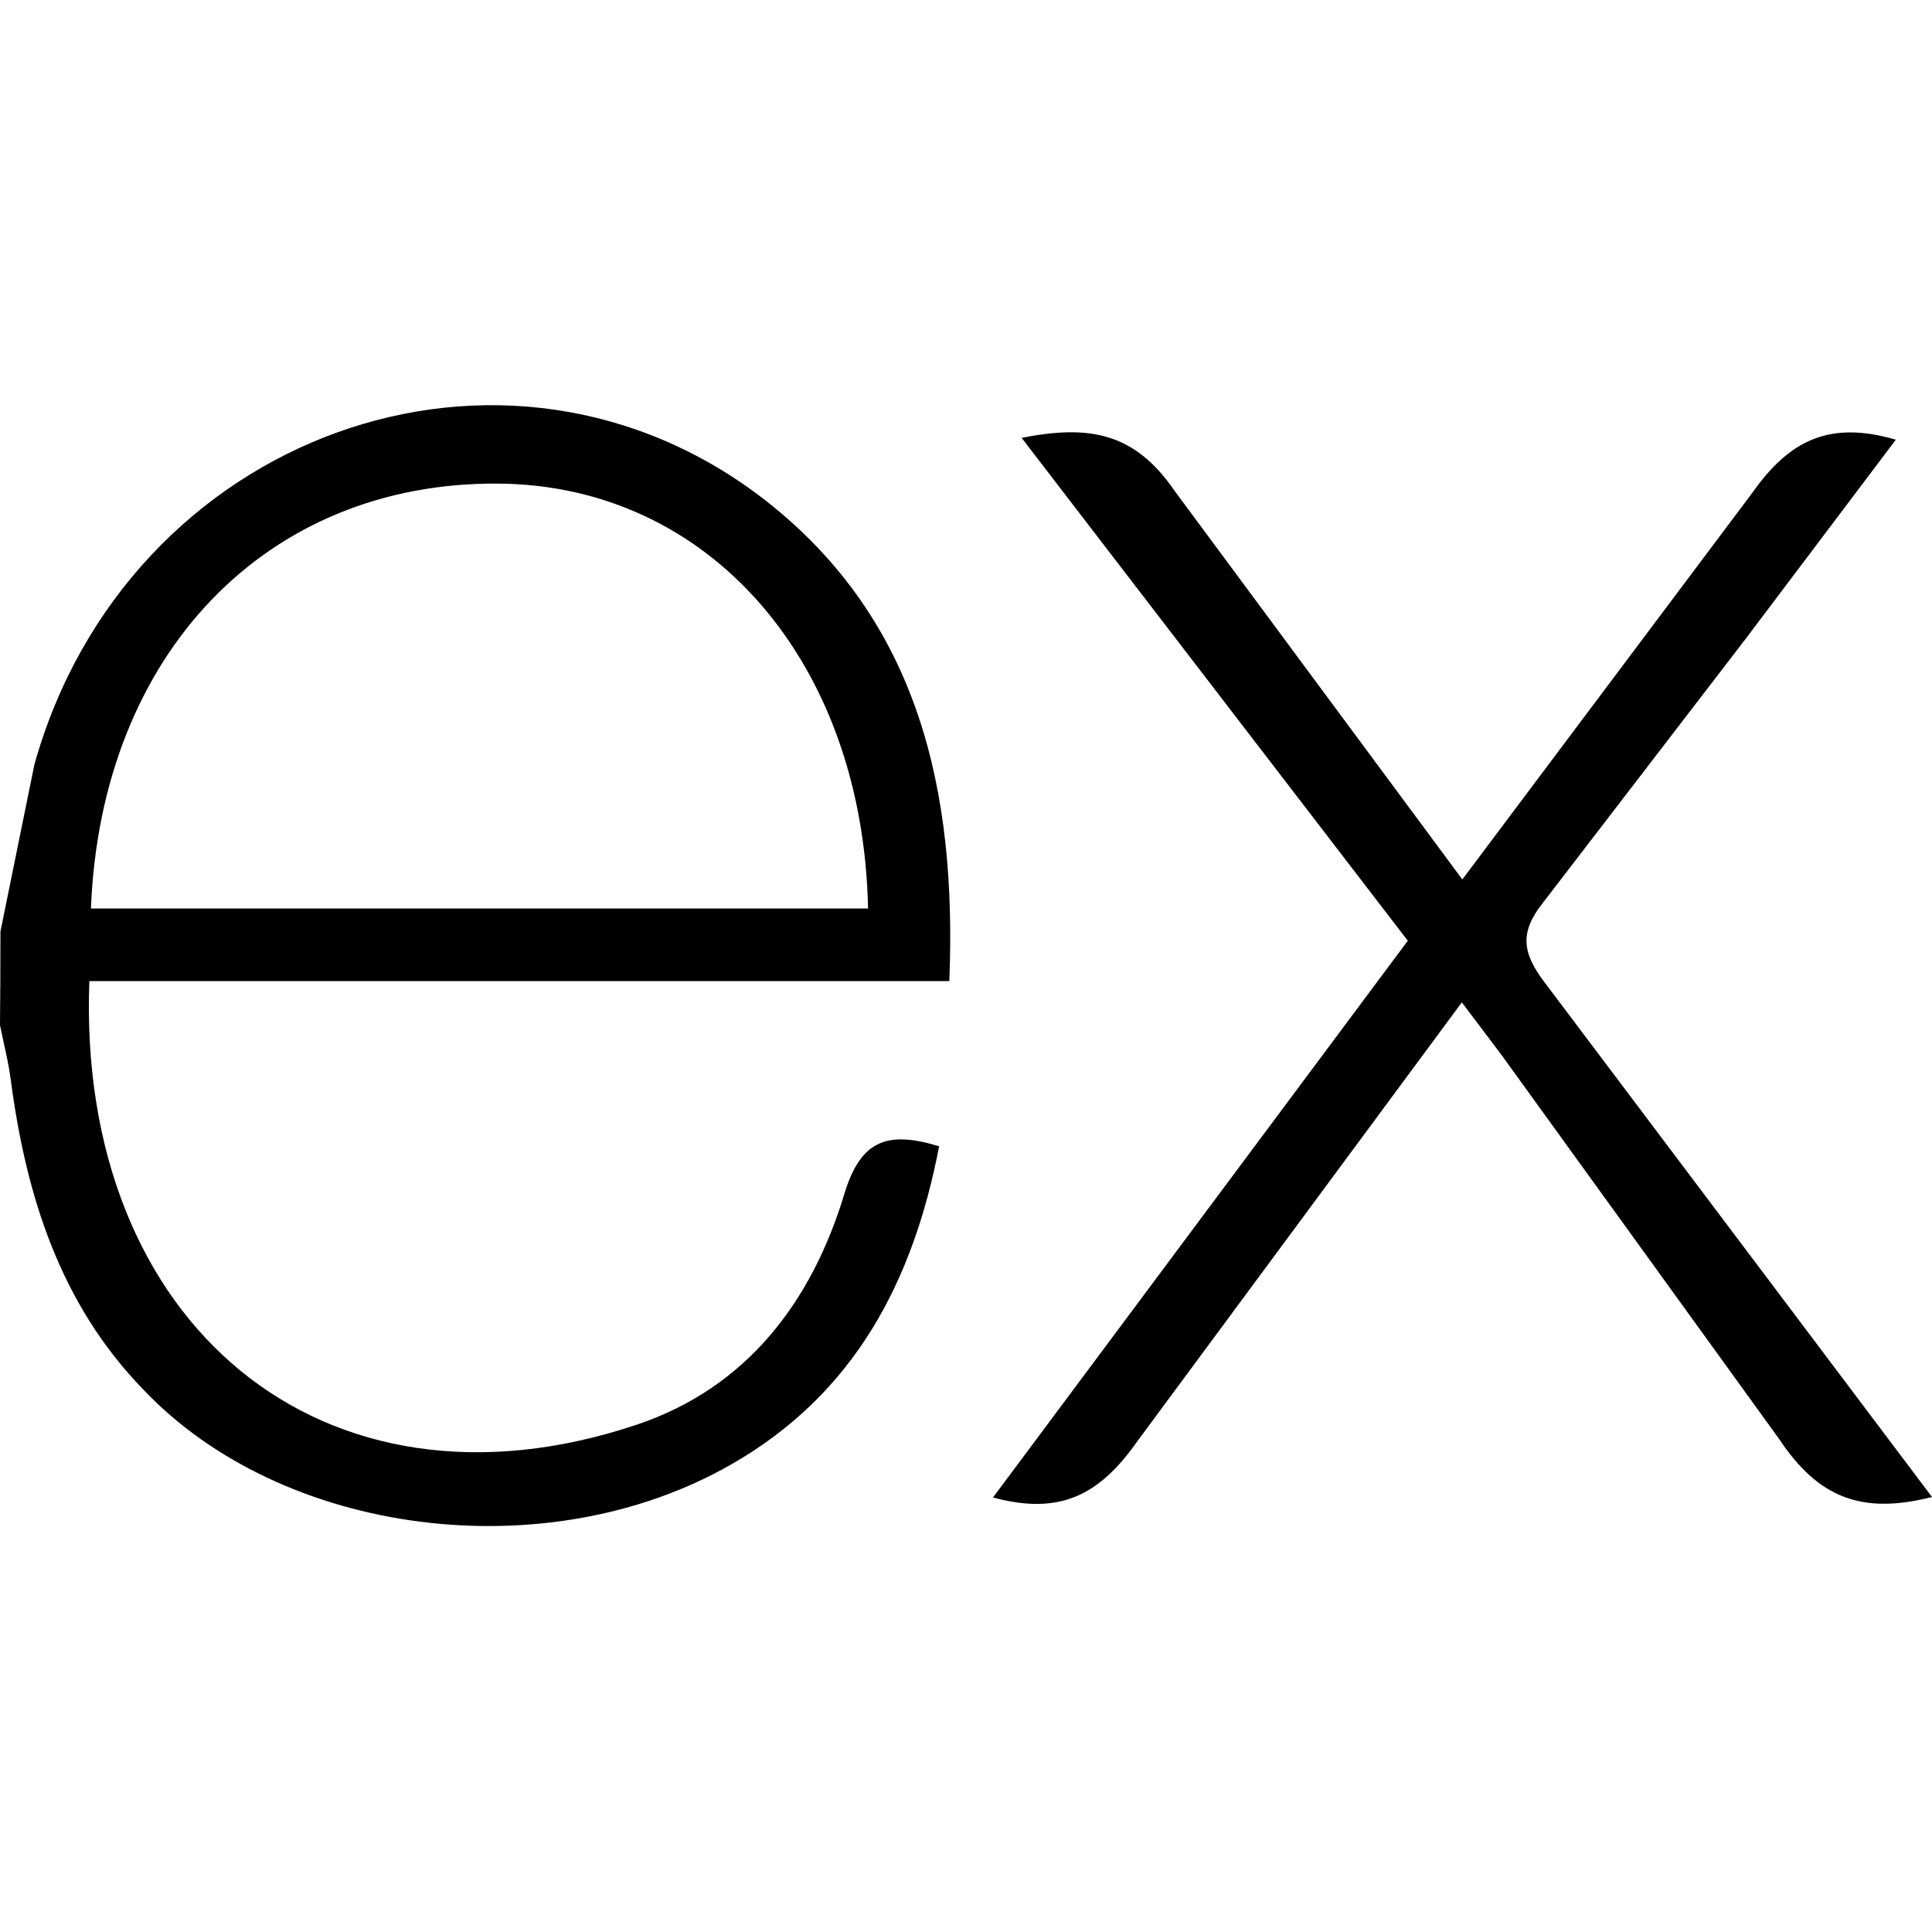
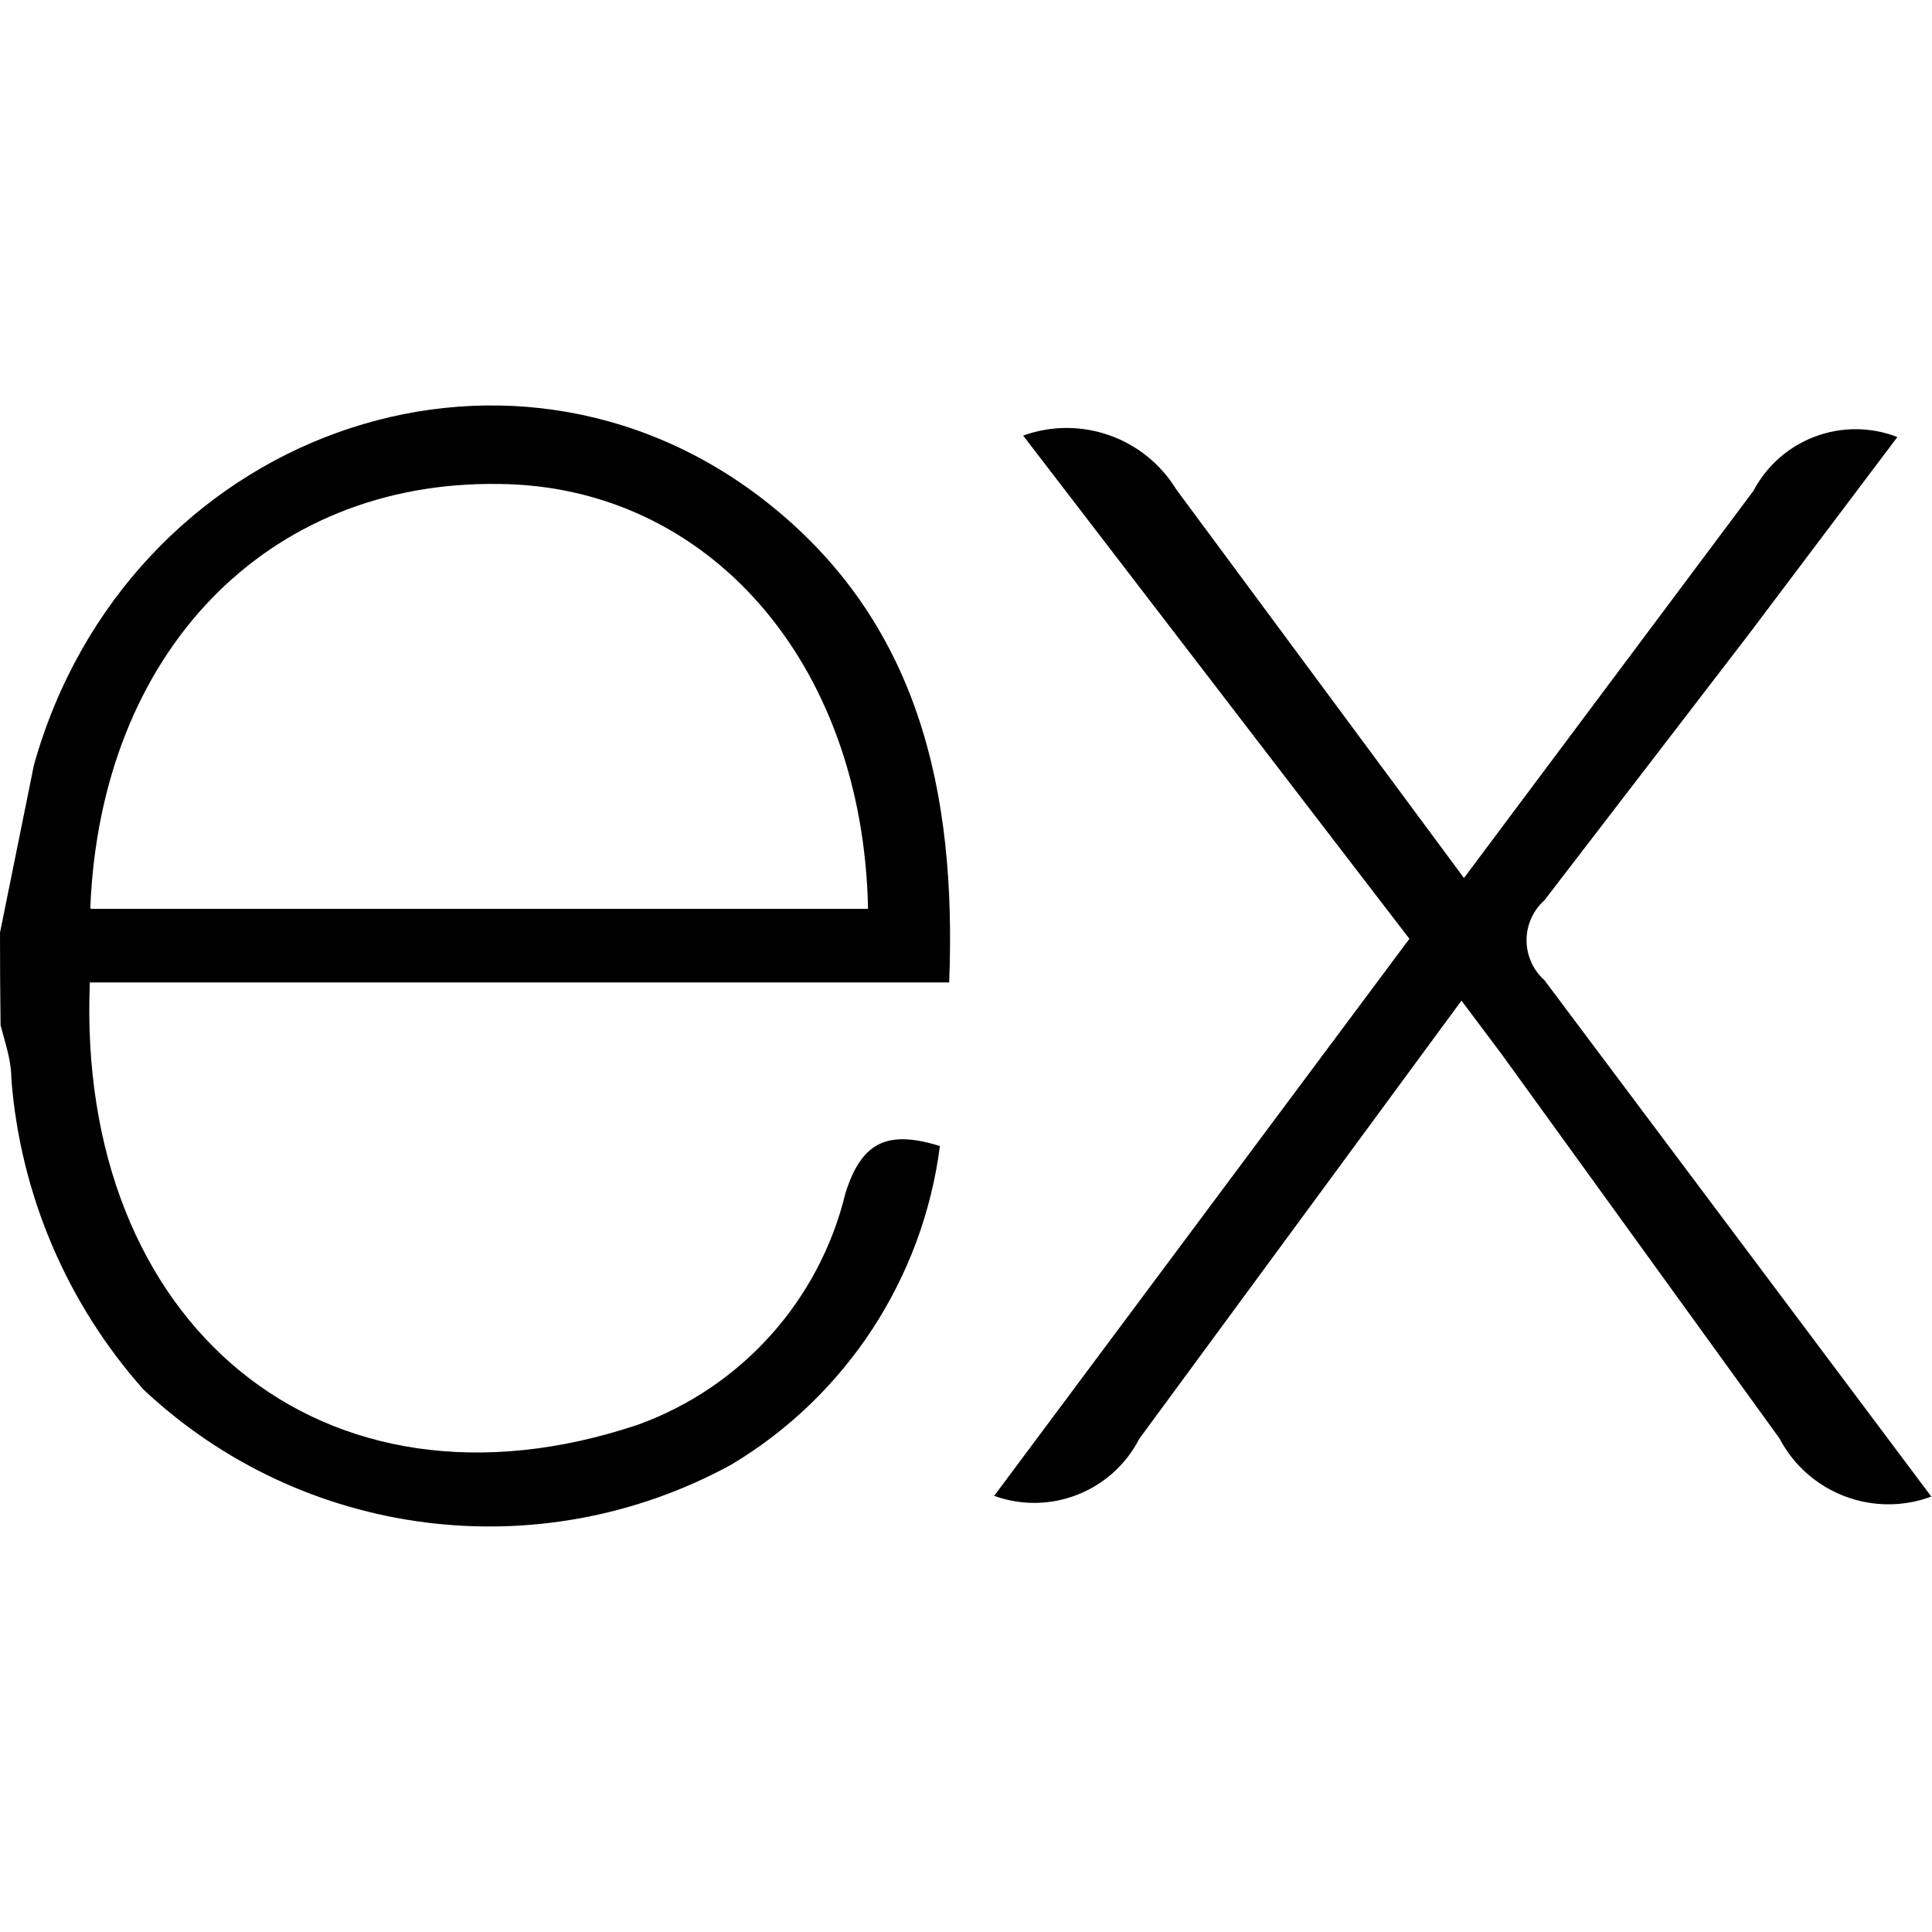
- <svg xmlns="http://www.w3.org/2000/svg" viewBox="0 0 100 100">
-   <path d="M100 77.484c-3.637.926-5.887.04-7.906-2.992l-14.356-19.86-2.074-2.75L58.898 74.56c-1.918 2.73-3.925 3.918-7.5 2.949l21.47-28.817-19.99-26.03c3.438-.669 5.813-.329 7.923 2.75L75.69 45.52l15-20c1.922-2.73 3.989-3.766 7.438-2.762l-7.75 10.277-10.5 13.672c-1.25 1.563-1.078 2.629.07 4.14ZM.023 48.211l1.758-8.64c4.782-17.094 24.375-24.196 37.887-13.633 7.898 6.21 9.86 15 9.469 24.843H4.625C3.957 68.5 16.711 79.195 32.969 73.738c5.703-1.918 9.062-6.383 10.742-11.968.855-2.801 2.266-3.239 4.898-2.438-1.343 6.988-4.375 12.824-10.78 16.477-9.571 5.468-23.235 3.699-30.423-3.899-4.281-4.41-6.05-9.996-6.843-15.972-.125-.989-.375-1.93-.563-2.876q.024-2.425.023-4.851m4.684-1.188H44.93c-.262-12.812-8.239-21.914-19.14-21.992-11.97-.093-20.563 8.79-21.083 21.992m0 0" stroke="none" fill-rule="nonzero" fill="#000" fill-opacity="1" />
+ <svg xmlns="http://www.w3.org/2000/svg" role="img" viewBox="0 0 24 24">
+   <path d="M24 18.588a1.529 1.529 0 01-1.895-.72l-3.45-4.771-.5-.667-4.003 5.444a1.466 1.466 0 01-1.802.708l5.158-6.92-4.798-6.251a1.595 1.595 0 011.9.666l3.576 4.83 3.596-4.81a1.435 1.435 0 011.788-.668L21.708 7.9l-2.522 3.283a.666.666 0 000 .994l4.804 6.412zM.002 11.576l.42-2.075c1.154-4.103 5.858-5.81 9.094-3.27 1.895 1.489 2.368 3.597 2.275 5.973H1.116C.943 16.447 4.005 19.009 7.92 17.7a4.078 4.078 0 002.582-2.876c.207-.666.548-.78 1.174-.588a5.417 5.417 0 01-2.589 3.957 6.272 6.272 0 01-7.306-.933 6.575 6.575 0 01-1.64-3.858c0-.235-.08-.455-.134-.666A88.33 88.33 0 010 11.577zm1.127-.286h9.654c-.06-3.076-2.001-5.258-4.59-5.278-2.882-.04-4.944 2.094-5.071 5.264z" />
</svg>
